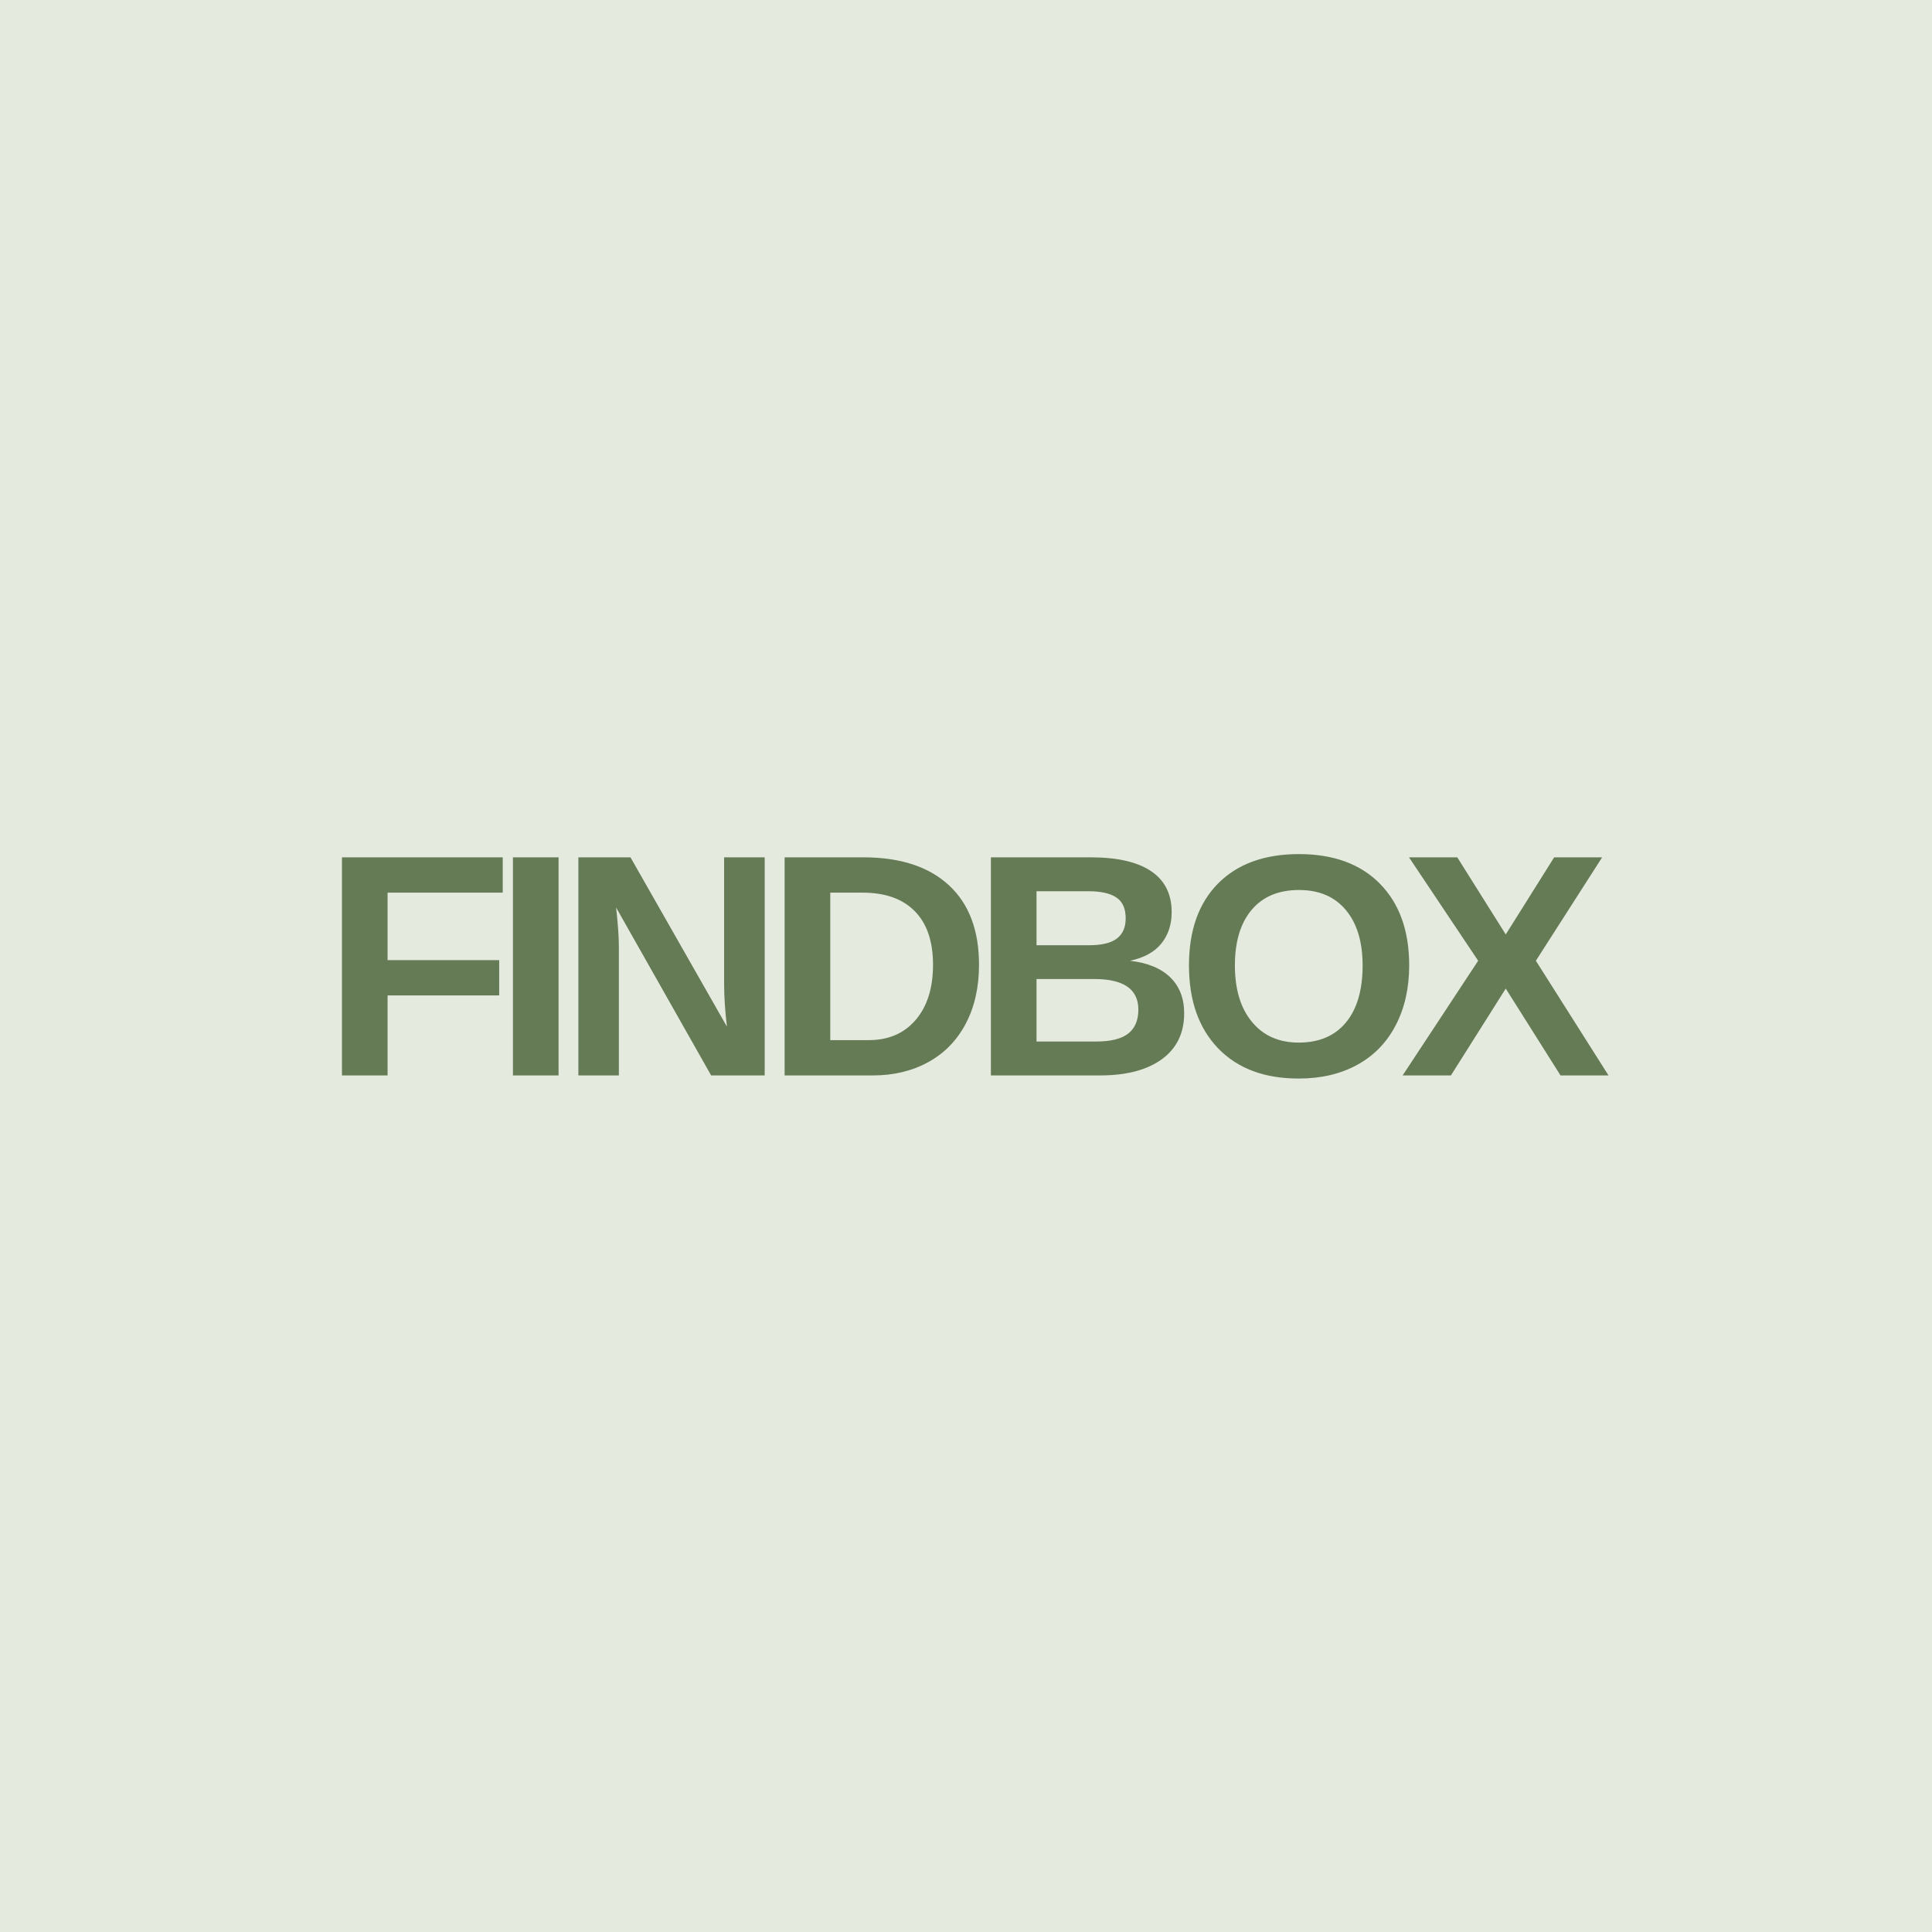
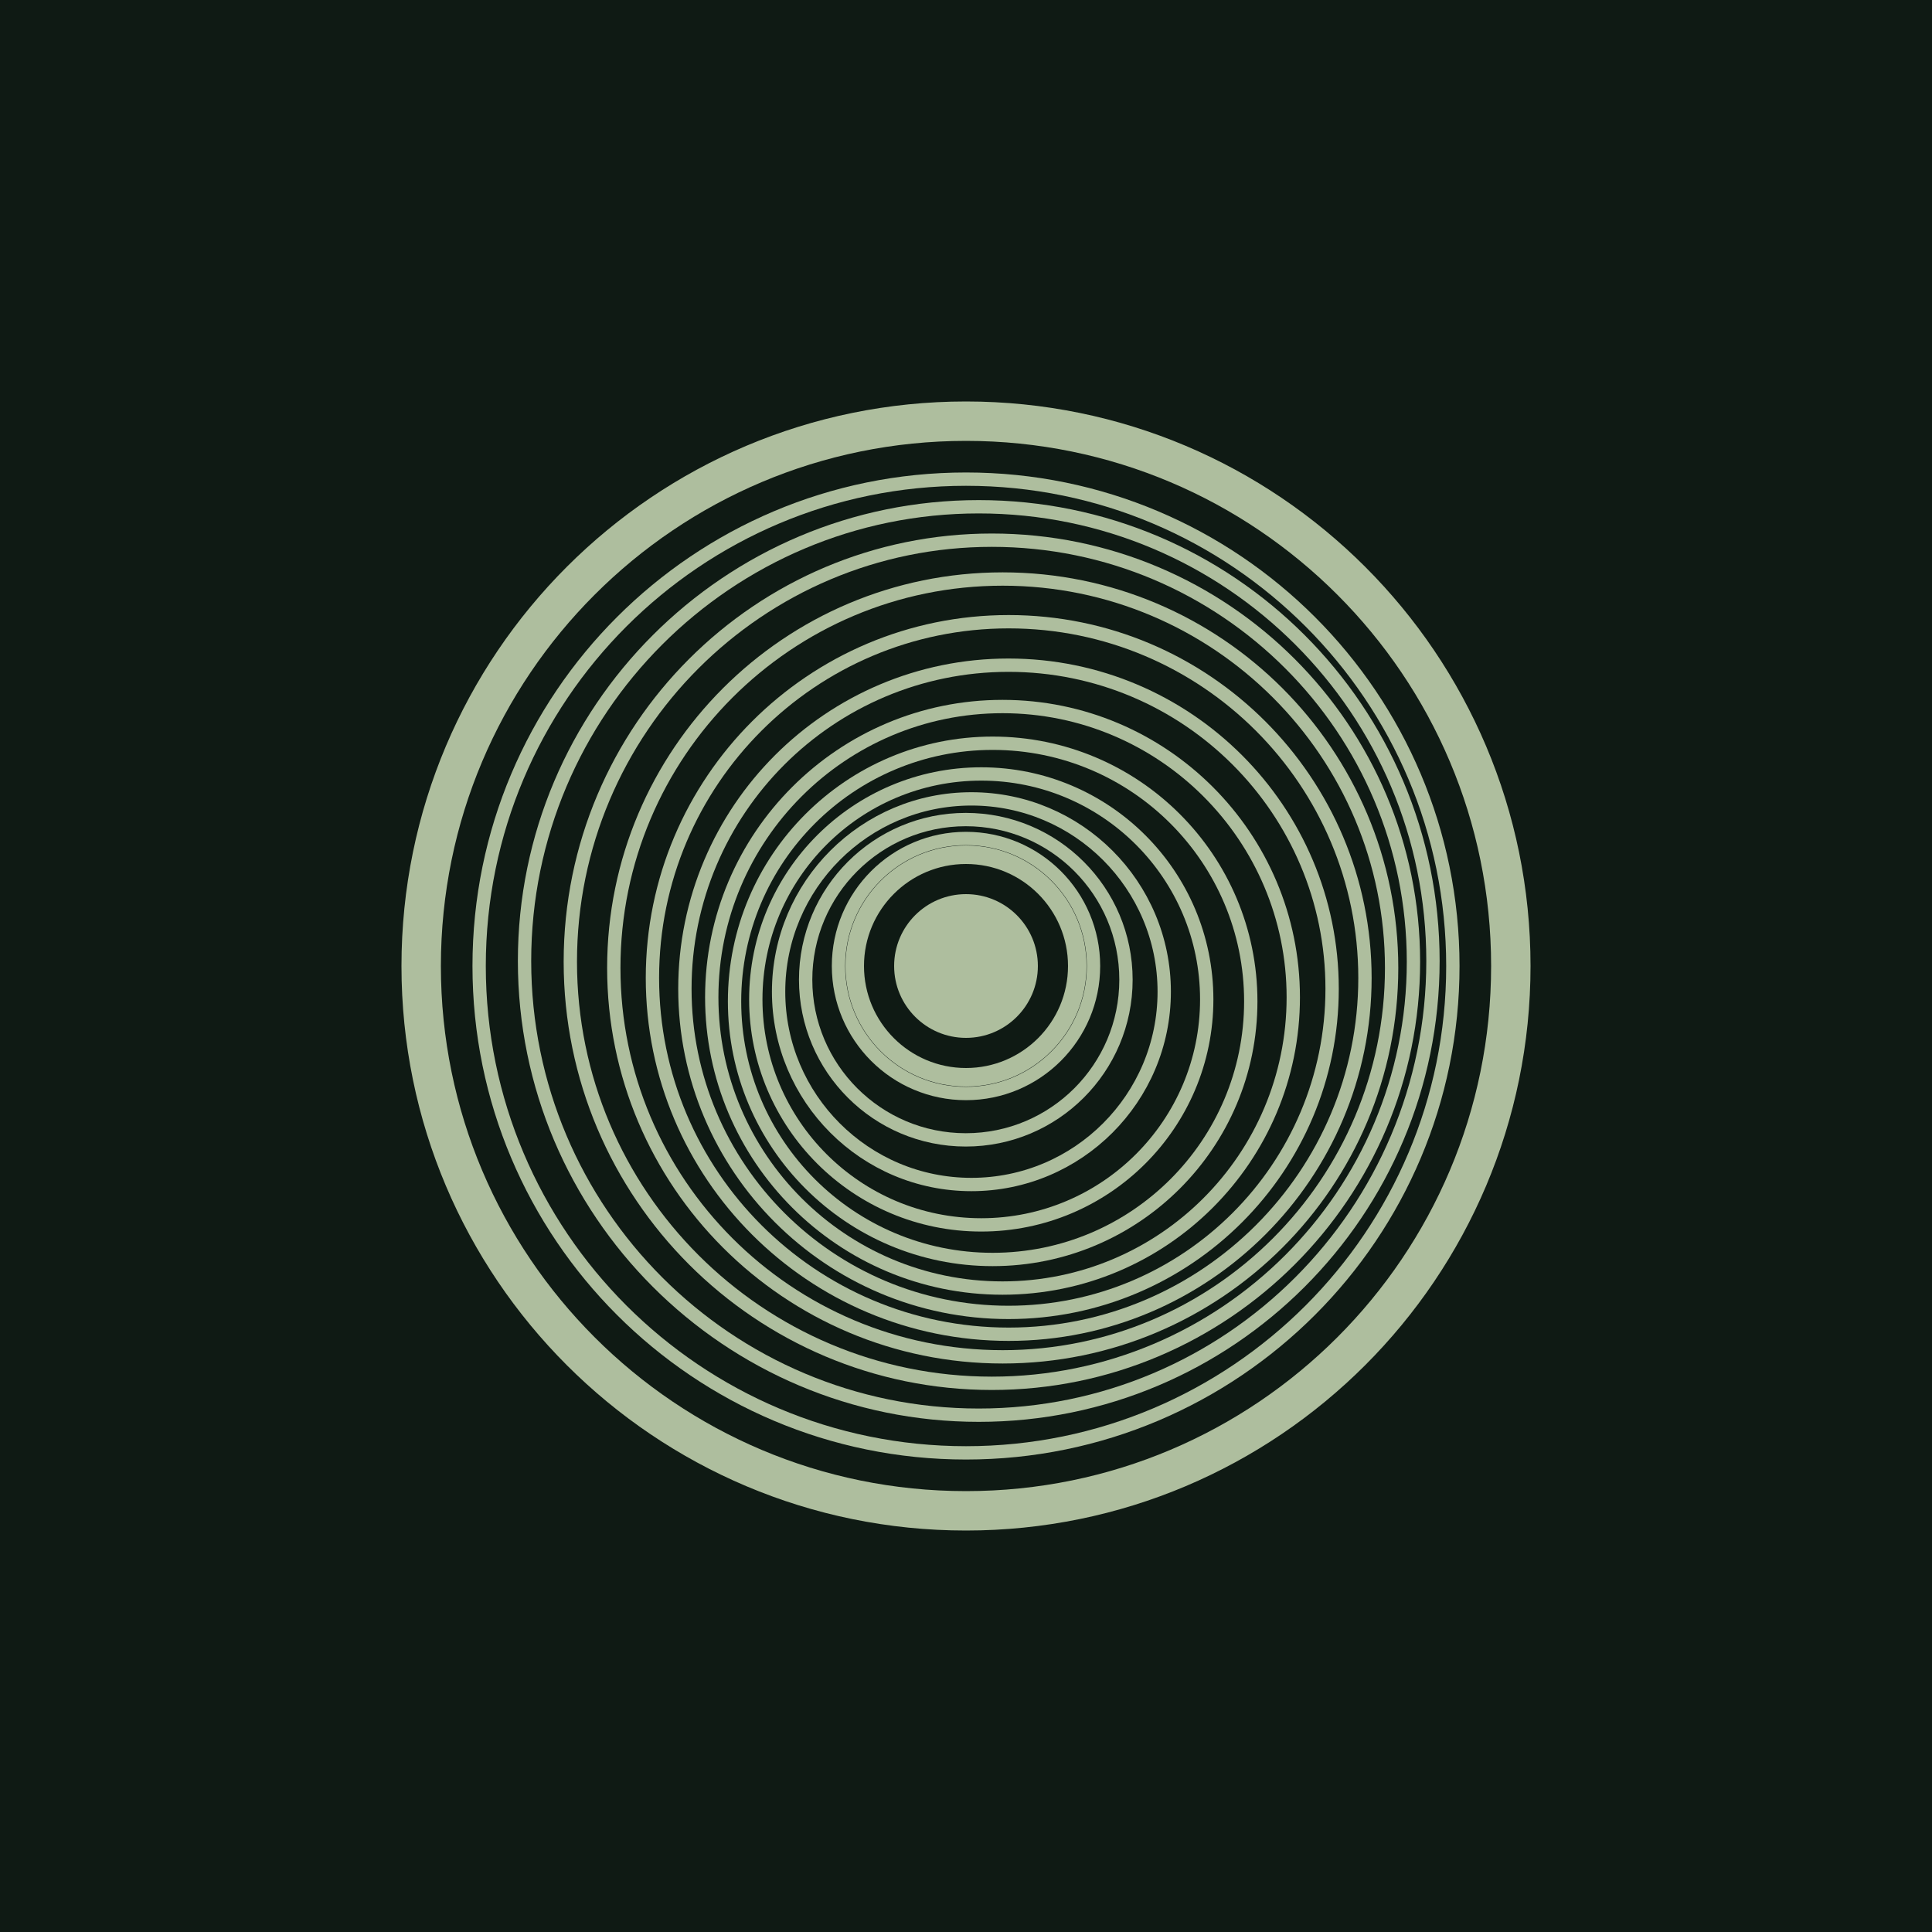
- <svg xmlns="http://www.w3.org/2000/svg" width="512" height="512" viewBox="0 0 512 512">
-   <rect width="512" height="512" fill="#e5eade" />
-   <text x="256" y="285" text-anchor="middle" font-family="Arial,Helvetica,sans-serif" font-size="84" font-weight="600" letter-spacing="-6" fill="#657b56" textLength="352" lengthAdjust="spacingAndGlyphs">FINDBOX</text>
+ <svg xmlns="http://www.w3.org/2000/svg" width="512" height="512" viewBox="0 0 100 100">
+   <rect width="100" height="100" rx="0" fill="#0f1a14" />
+   <circle cx="50.00" cy="50.00" r="28.20" fill="none" stroke="#aebe9e" stroke-width="2.04" />
+   <circle cx="50.00" cy="50.00" r="25.20" fill="none" stroke="#aebe9e" stroke-width="0.69" />
+   <circle cx="50.66" cy="49.74" r="23.51" fill="none" stroke="#aebe9e" stroke-width="0.69" />
+   <circle cx="51.34" cy="49.78" r="21.82" fill="none" stroke="#aebe9e" stroke-width="0.69" />
+   <circle cx="51.90" cy="50.10" r="20.13" fill="none" stroke="#aebe9e" stroke-width="0.69" />
+   <circle cx="52.21" cy="50.62" r="18.44" fill="none" stroke="#aebe9e" stroke-width="0.69" />
+   <circle cx="52.20" cy="51.18" r="16.75" fill="none" stroke="#aebe9e" stroke-width="0.69" />
+   <circle cx="51.89" cy="51.62" r="15.05" fill="none" stroke="#aebe9e" stroke-width="0.69" />
+   <circle cx="51.38" cy="51.83" r="13.36" fill="none" stroke="#aebe9e" stroke-width="0.69" />
+   <circle cx="50.79" cy="51.73" r="11.67" fill="none" stroke="#aebe9e" stroke-width="0.69" />
+   <circle cx="50.28" cy="51.33" r="9.98" fill="none" stroke="#aebe9e" stroke-width="0.69" />
+   <circle cx="49.99" cy="50.71" r="8.29" fill="none" stroke="#aebe9e" stroke-width="0.69" />
+   <circle cx="50.00" cy="50.00" r="6.60" fill="none" stroke="#aebe9e" stroke-width="0.69" />
+   <circle cx="50" cy="50" r="5.76" fill="none" stroke="#aebe9e" stroke-width="0.96" />
+   <circle cx="50" cy="50" r="3.72" fill="#aebe9e" />
</svg>
